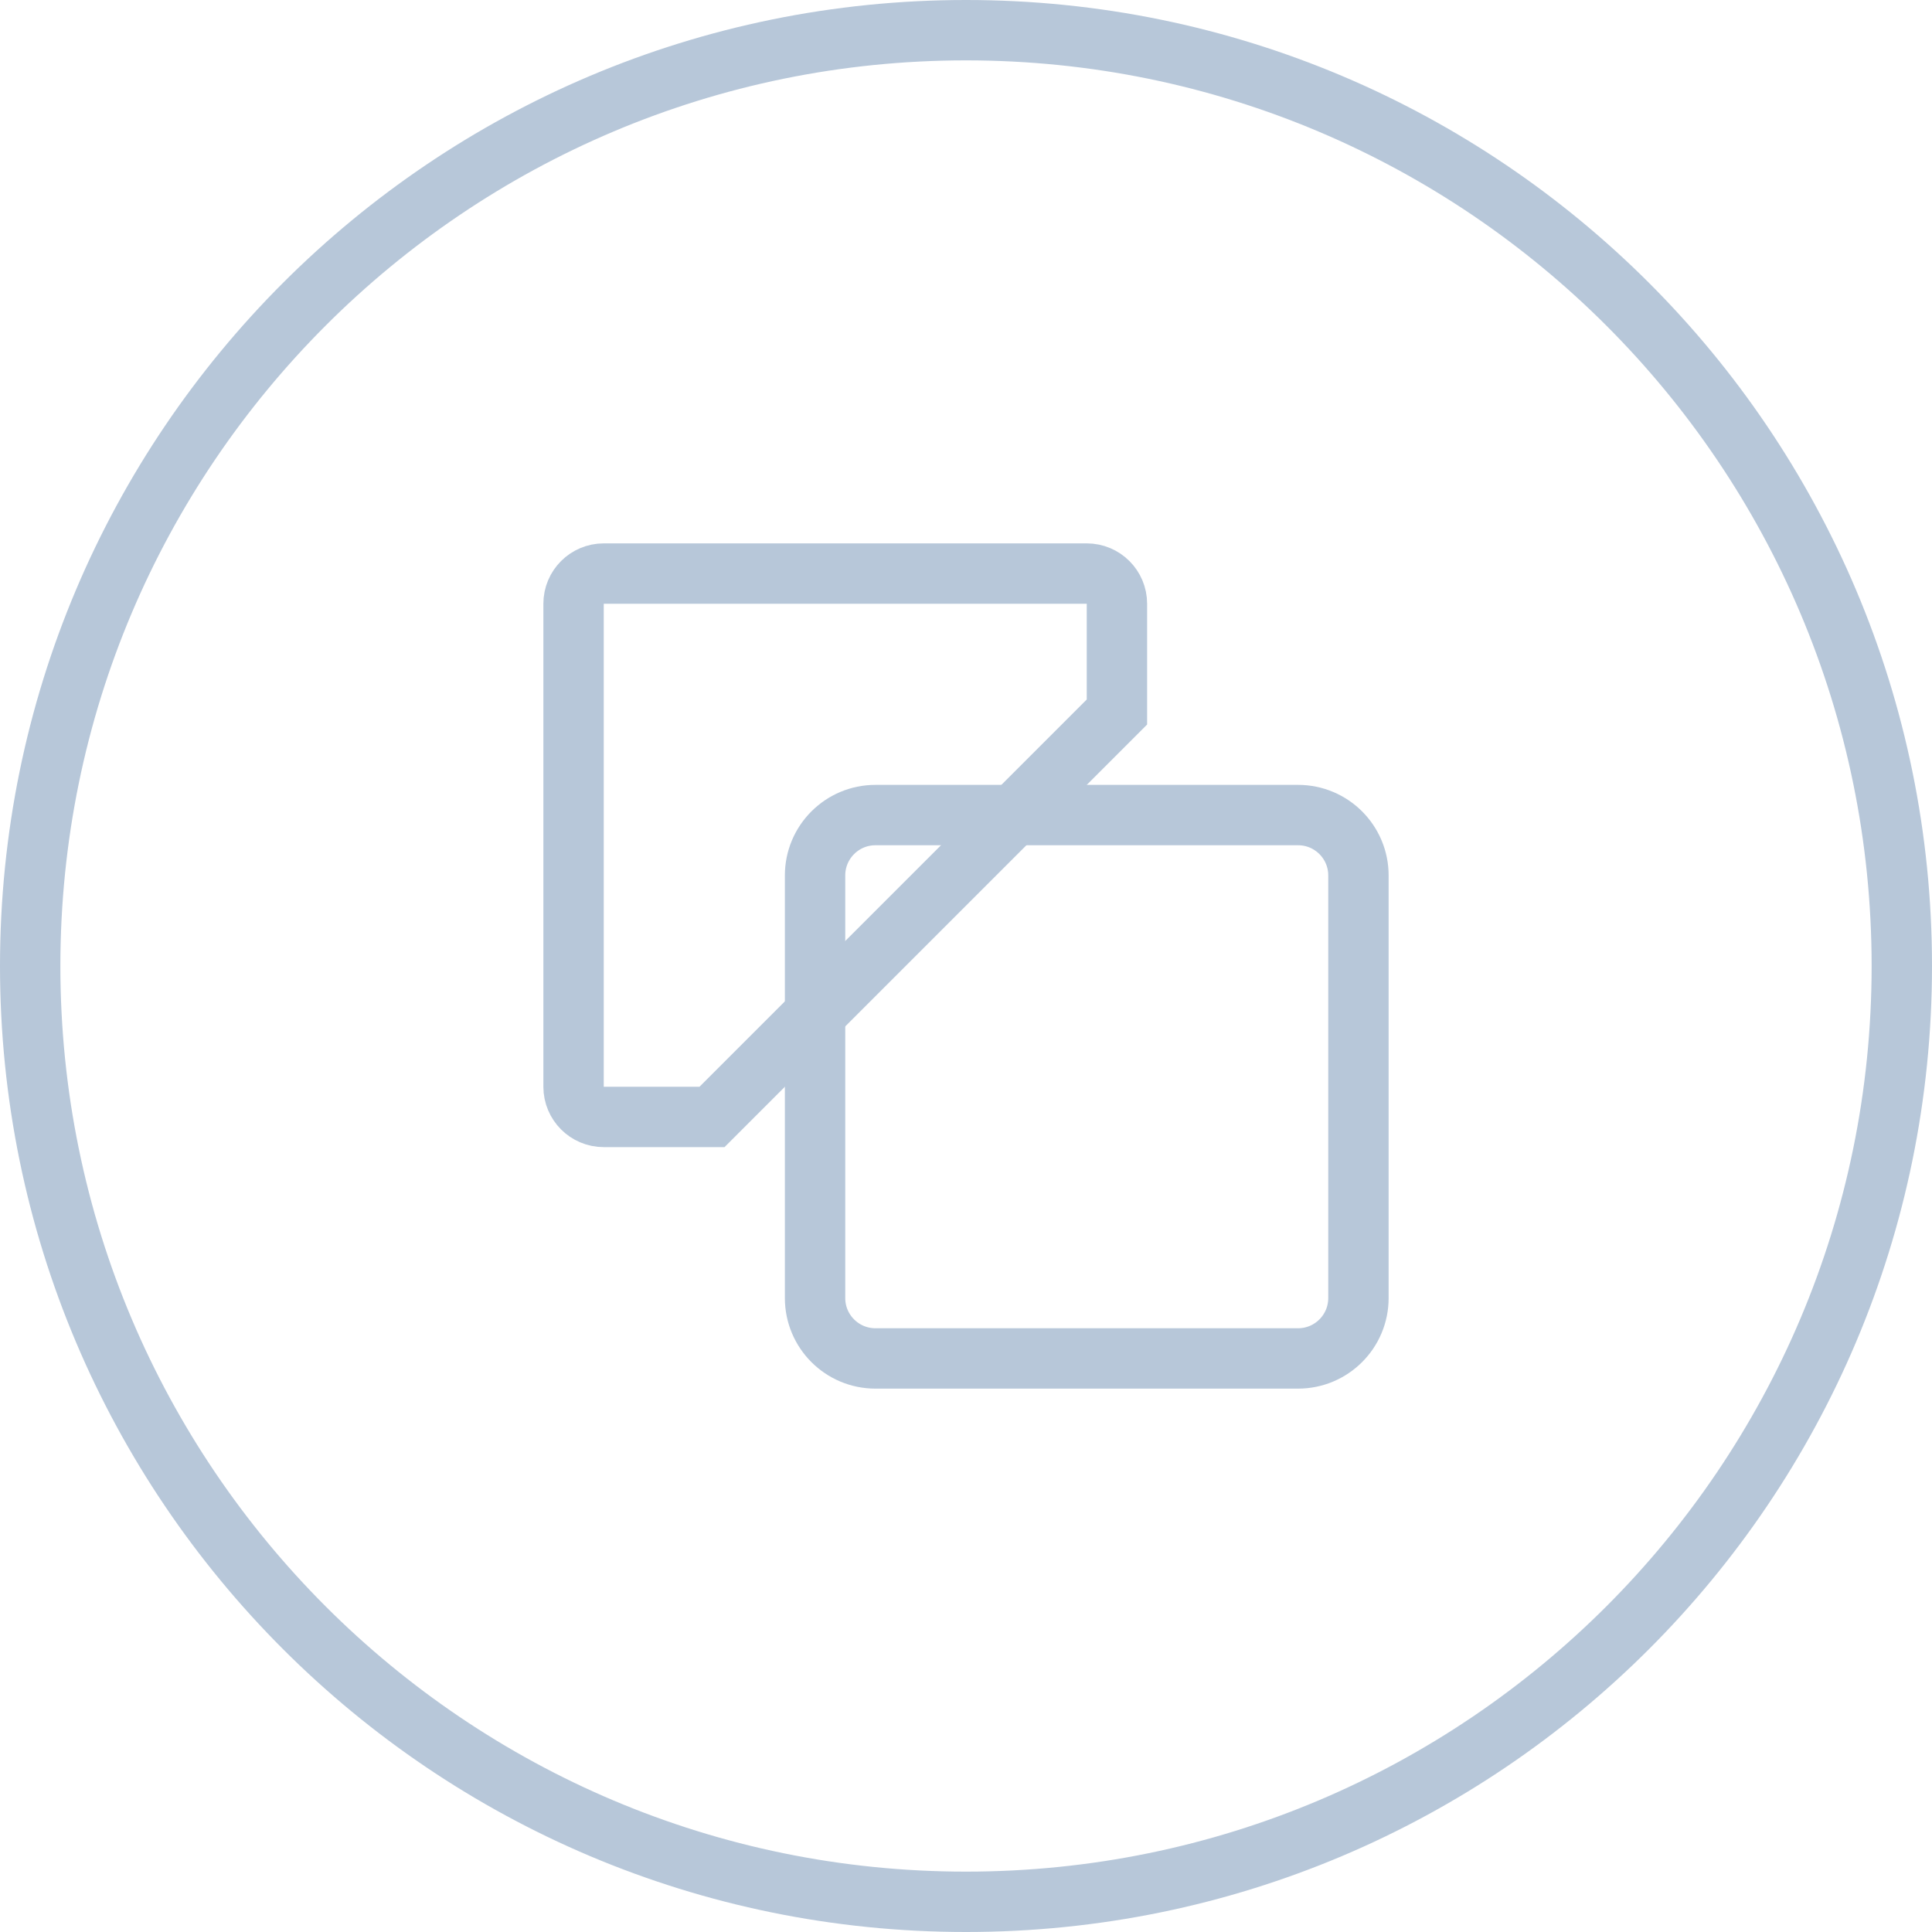
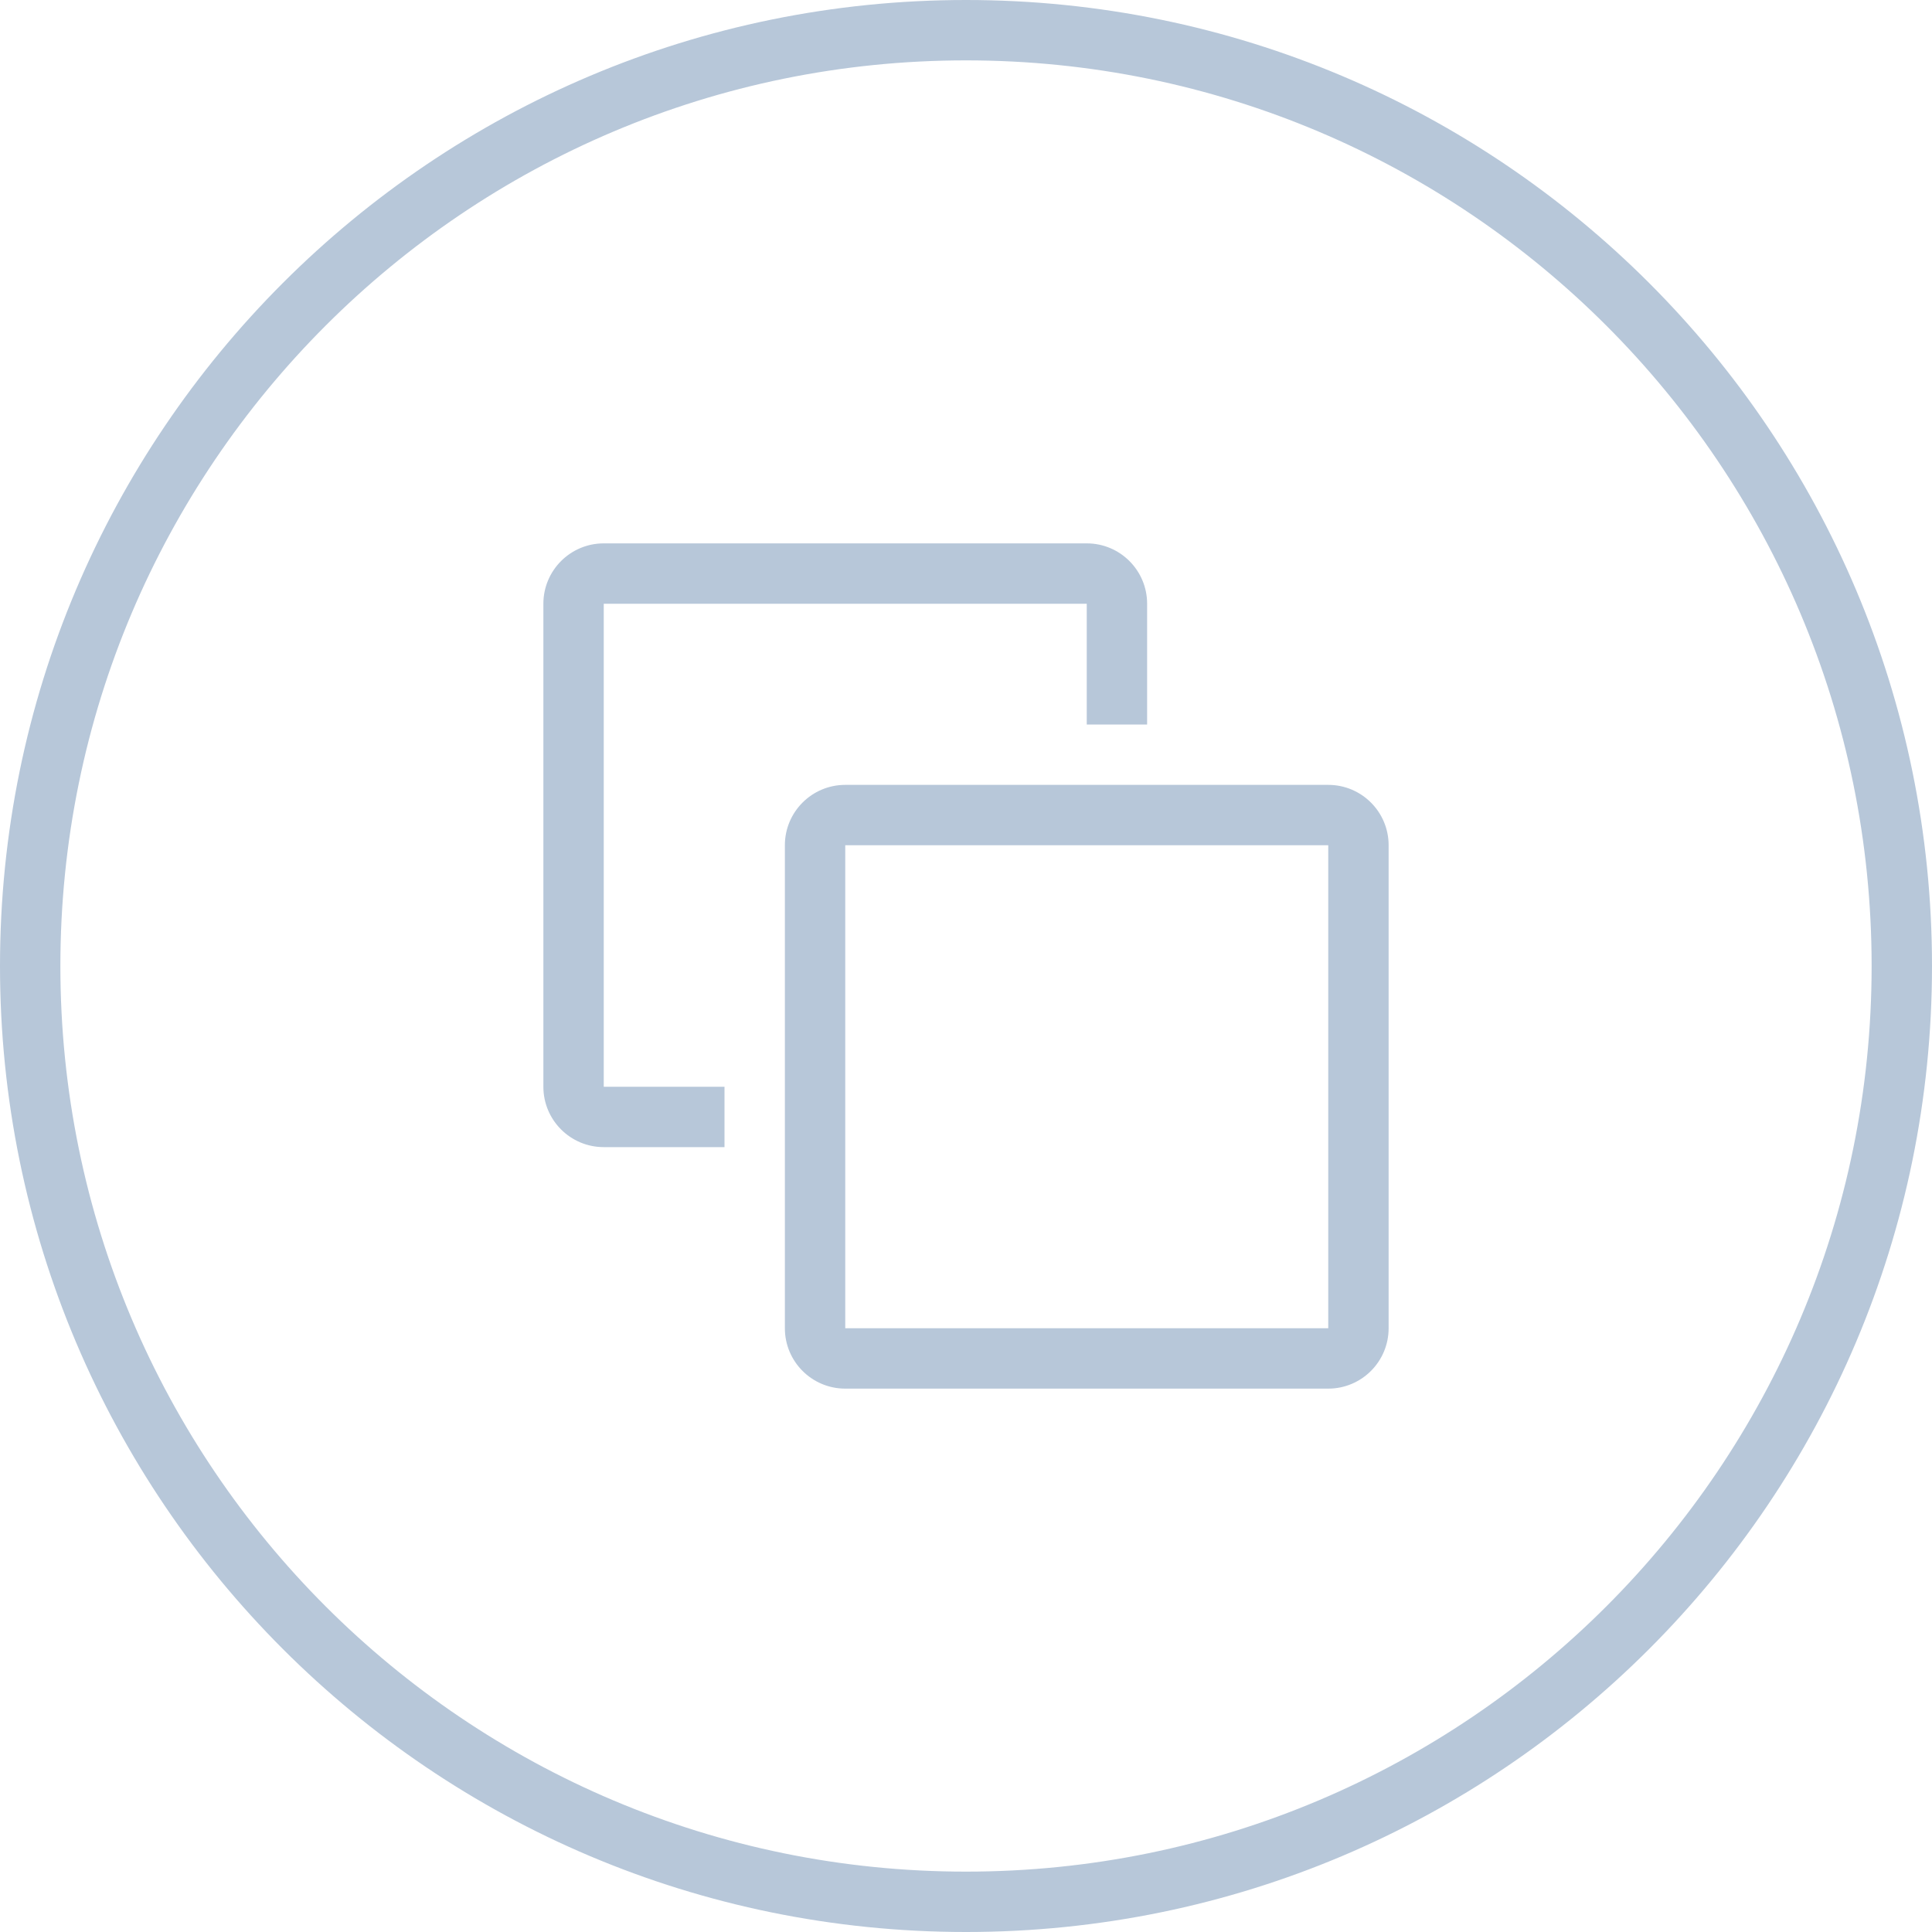
<svg xmlns="http://www.w3.org/2000/svg" width="32" height="32" viewBox="0 0 32 32">
-   <g fill="none" fill-rule="evenodd" stroke="#B7C7D9">
-     <circle cx="16" cy="16" r="15.5" />
-     <rect width="9" height="9" x="13.5" y="13.5" rx="1" />
-     <path d="M11.793 18.5l6.707-6.707V10a.5.5 0 0 0-.5-.5h-8a.5.5 0 0 0-.5.5v8a.5.5 0 0 0 .5.5h1.793z" />
-   </g>
+   <path fill="#B7C7D9" fill-rule="nonzero" d="M16 31c8.284 0 15-6.716 15-15 0-8.284-6.716-15-15-15C7.716 1 1 7.716 1 16c0 8.284 6.716 15 15 15zm0 1C7.163 32 0 24.837 0 16S7.163 0 16 0s16 7.163 16 16-7.163 16-16 16zm-2-18v8h8v-8h-8zm0-1h8a1 1 0 0 1 1 1v8a1 1 0 0 1-1 1h-8a1 1 0 0 1-1-1v-8a1 1 0 0 1 1-1zm5-1h-1v-2h-8v8h2v1h-2a1 1 0 0 1-1-1v-8a1 1 0 0 1 1-1h8a1 1 0 0 1 1 1v2z" />
</svg>
